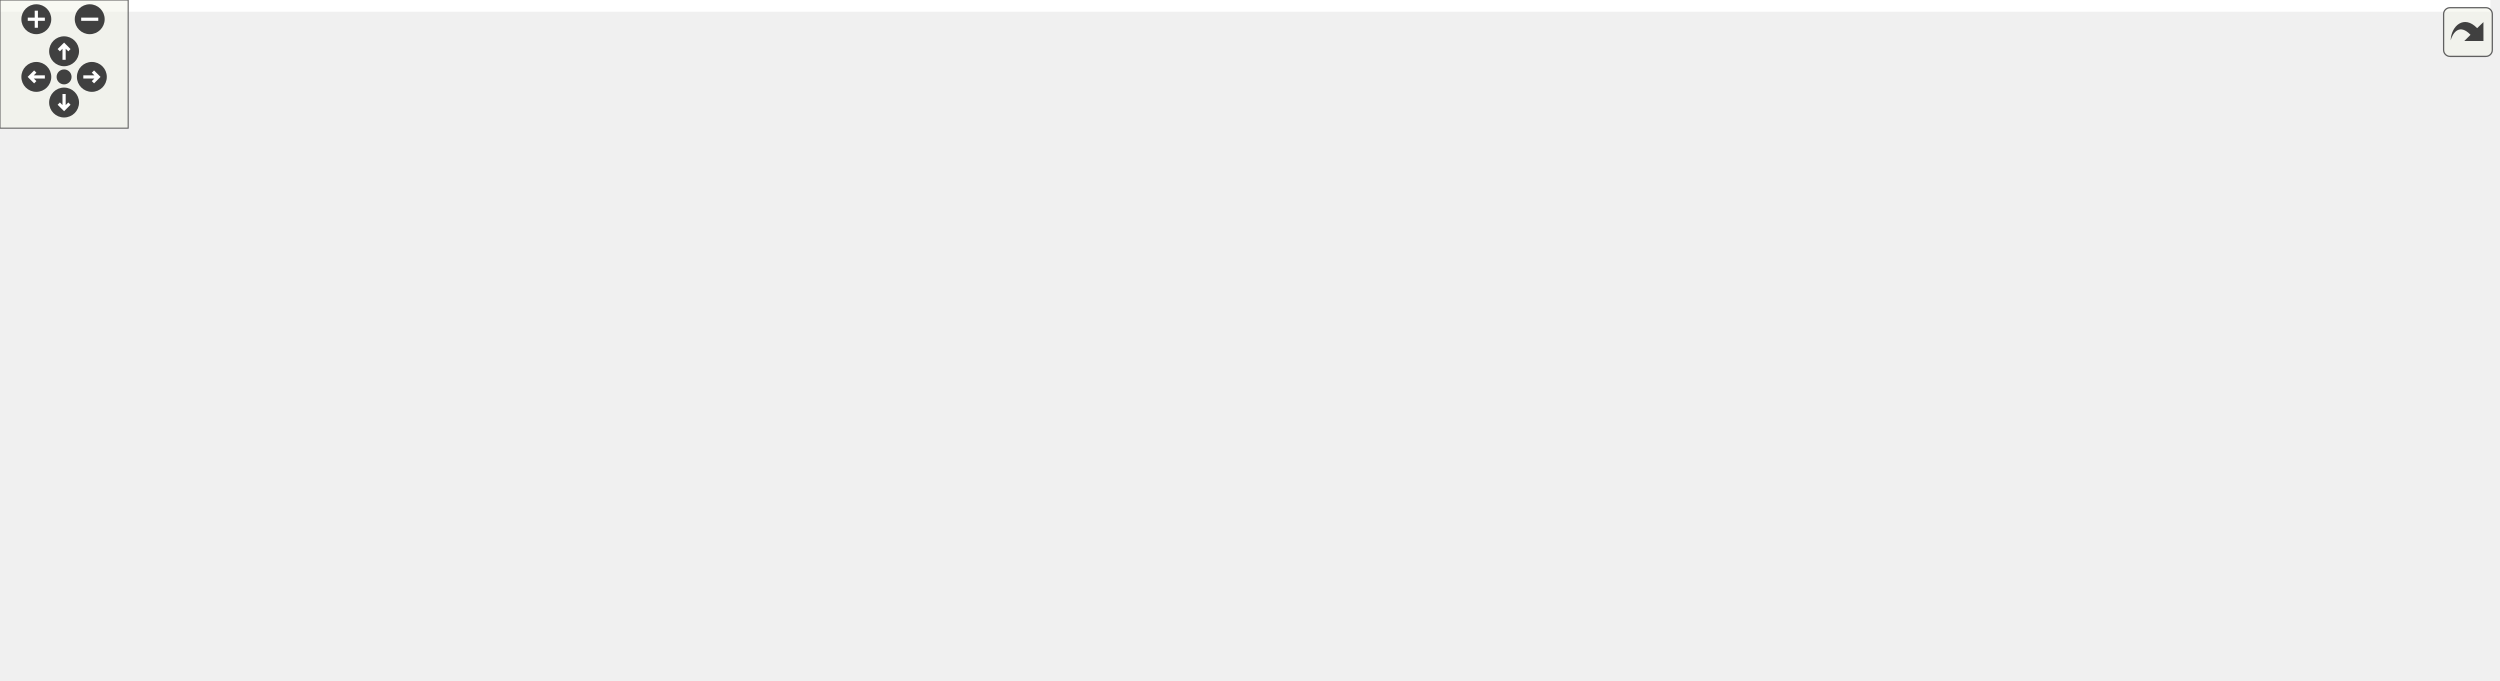
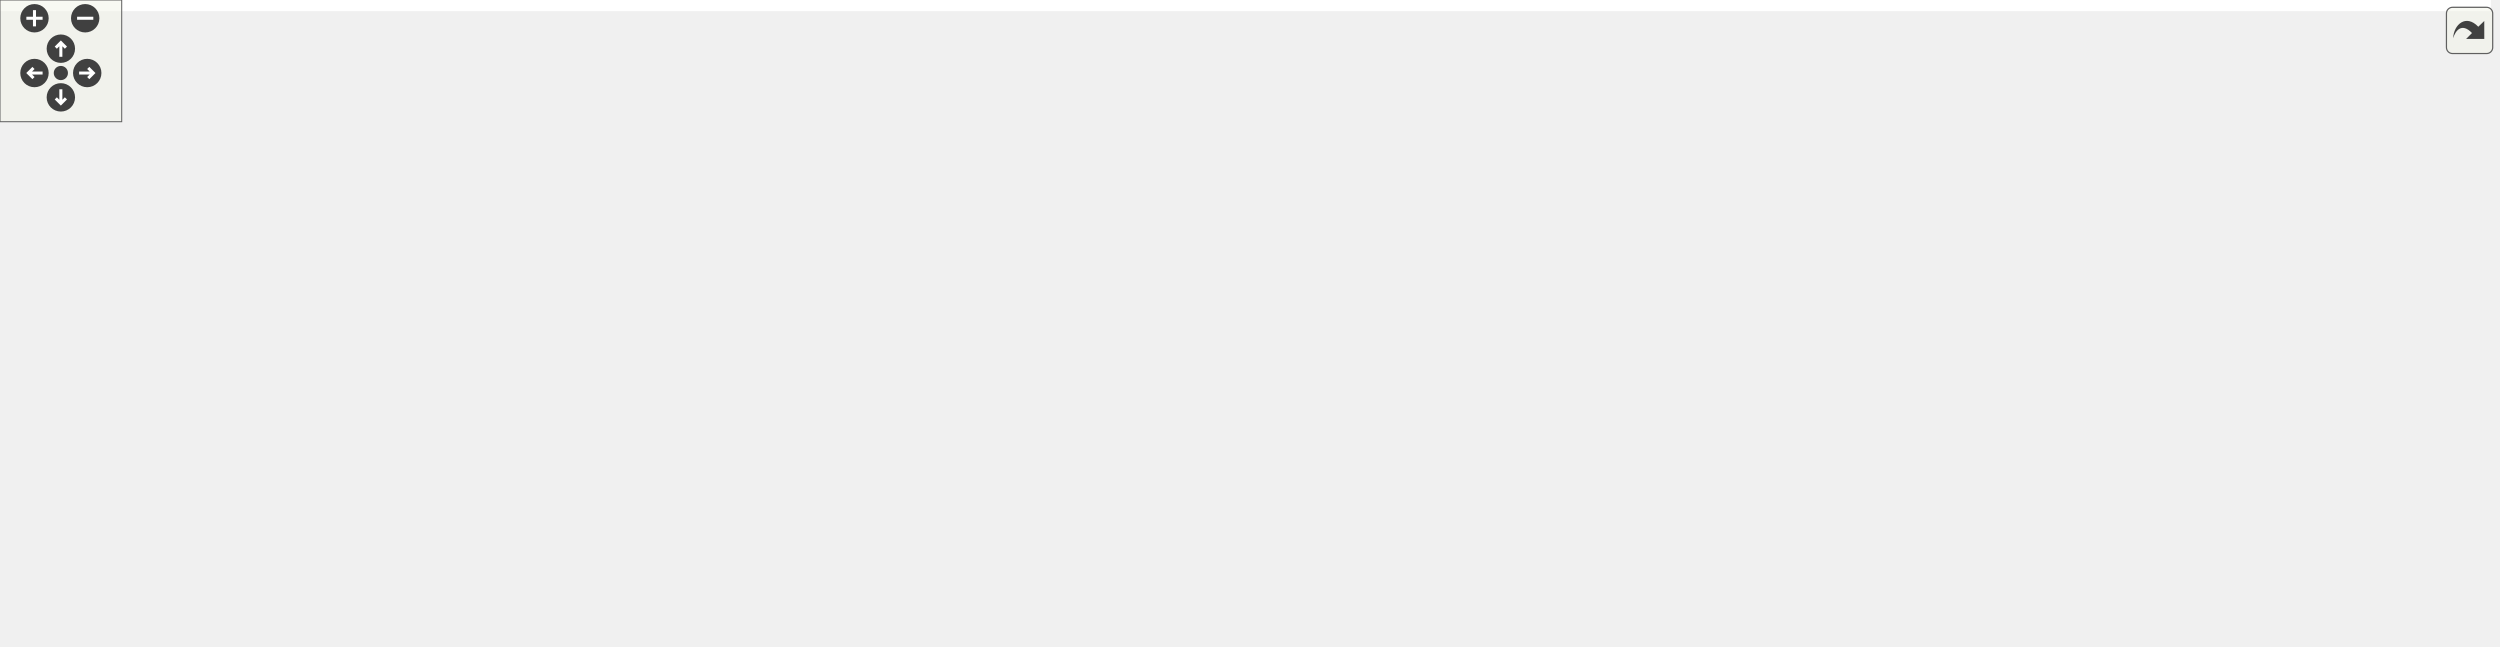
<svg xmlns="http://www.w3.org/2000/svg" xmlns:xlink="http://www.w3.org/1999/xlink" id="main" version="1.1" xml:space="preserve">
  <style type="text/css">
.edge:hover path { stroke: red; }
.edge:hover polygon { stroke: red; fill: red; }
</style>
  <defs>
    <circle id="rim" cx="0" cy="0" r="7" />
    <circle id="rim2" cx="0" cy="0" r="3.5" />
    <g id="zoomPlus">
      <use xlink:href="#rim" fill="#404040">
        <set attributeName="fill" to="#808080" begin="zoomplus.mouseover" end="zoomplus.mouseout" />
      </use>
      <path d="M-4,0h8M0,-4v8" fill="none" stroke="white" stroke-width="1.5" pointer-events="none" />
    </g>
    <g id="zoomMin">
      <use xlink:href="#rim" fill="#404040">
        <set attributeName="fill" to="#808080" begin="zoomminus.mouseover" end="zoomminus.mouseout" />
      </use>
      <path d="M-4,0h8" fill="none" stroke="white" stroke-width="1.5" pointer-events="none" />
    </g>
    <g id="dirArrow">
      <path fill="none" stroke="white" stroke-width="1.5" d="M0,-3.0v7 M-2.5,-0.5L0,-3.0L2.5,-0.5" />
    </g>
    <g id="resetDef">
      <use xlink:href="#rim2" fill="#404040">
        <set attributeName="fill" to="#808080" begin="reset.mouseover" end="reset.mouseout" />
      </use>
    </g>
  </defs>
  <svg id="graph" class="graph">
    <g id="viewport">
-       <polygon fill="white" stroke="white" points="-4,5 -4,-258 1165.32,-258 1165.32,5 -4,5" />
+       <polygon fill="white" stroke="white" points="-4,5 -4,-258 1227.49,-258 1227.49,5 -4,5" />
      <g id="node1" class="node">
-         <polygon fill="#bfbfbf" stroke="black" points="342.32,-232.5 342.32,-253.5 448.32,-253.5 448.32,-232.5 342.32,-232.5" />
-         <text text-anchor="middle" x="395.32" y="-240.5" font-family="Helvetica,sans-Serif" font-size="10.00">include/viewport.hpp</text>
+         <polygon fill="#bfbfbf" stroke="black" points="419.49,-232.5 419.49,-253.5 525.49,-253.5 525.49,-232.5 419.49,-232.5" />
+         <text text-anchor="middle" x="472.49" y="-240.5" font-family="Helvetica,sans-Serif" font-size="10.00">include/viewport.hpp</text>
      </g>
      <g id="node3" class="node">
-         <polygon fill="white" stroke="#bfbfbf" points="121.82,-174.5 121.82,-195.5 212.82,-195.5 212.82,-174.5 121.82,-174.5" />
-         <text text-anchor="middle" x="167.32" y="-182.5" font-family="Helvetica,sans-Serif" font-size="10.00">QOpenGLWidget</text>
+         <polygon fill="white" stroke="#bfbfbf" points="198.99,-174.5 198.99,-195.5 289.99,-195.5 289.99,-174.5 198.99,-174.5" />
+         <text text-anchor="middle" x="244.49" y="-182.5" font-family="Helvetica,sans-Serif" font-size="10.00">QOpenGLWidget</text>
      </g>
      <g id="edge2" class="edge">
-         <path fill="none" stroke="midnightblue" d="M354.031,-232.497C315.976,-222.816 259.368,-208.416 218.465,-198.01" />
-         <polygon fill="midnightblue" stroke="midnightblue" points="219.241,-194.597 208.686,-195.523 217.515,-201.38 219.241,-194.597" />
+         <path fill="none" stroke="midnightblue" d="M431.201,-232.497C393.146,-222.816 336.538,-208.416 295.635,-198.01" />
+         <polygon fill="midnightblue" stroke="midnightblue" points="296.411,-194.597 285.857,-195.523 294.685,-201.38 296.411,-194.597" />
      </g>
      <g id="node5" class="node">
-         <polygon fill="white" stroke="#bfbfbf" points="1057.82,-0.5 1057.82,-21.5 1160.82,-21.5 1160.82,-0.5 1057.82,-0.5" />
-         <text text-anchor="middle" x="1109.32" y="-8.5" font-family="Helvetica,sans-Serif" font-size="10.00">QOpenGLFunctions</text>
+         <polygon fill="white" stroke="#bfbfbf" points="1119.99,-0.5 1119.99,-21.5 1222.99,-21.5 1222.99,-0.5 1119.99,-0.5" />
+         <text text-anchor="middle" x="1171.49" y="-8.5" font-family="Helvetica,sans-Serif" font-size="10.00">QOpenGLFunctions</text>
      </g>
      <g id="edge4" class="edge">
-         <path fill="none" stroke="midnightblue" d="M448.356,-238.896C551.587,-229.706 785.667,-202.958 971.32,-138 1022.75,-120.006 1042.42,-120.086 1079.32,-80 1091.99,-66.234 1099.87,-46.272 1104.36,-31.357" />
-         <polygon fill="midnightblue" stroke="midnightblue" points="1107.78,-32.118 1107.05,-21.549 1101.03,-30.269 1107.78,-32.118" />
+         <path fill="none" stroke="midnightblue" d="M525.534,-240.2C632.253,-233.18 879.214,-209.885 1072.49,-138 1119.57,-120.49 1144.08,-123.328 1169.49,-80 1177.99,-65.502 1177.78,-46.18 1175.85,-31.671" />
+         <polygon fill="midnightblue" stroke="midnightblue" points="1179.28,-30.947 1174.15,-21.673 1172.37,-32.118 1179.28,-30.947" />
      </g>
      <g id="node7" class="node">
-         <polygon fill="white" stroke="#bfbfbf" points="267.82,-174.5 267.82,-195.5 344.82,-195.5 344.82,-174.5 267.82,-174.5" />
-         <text text-anchor="middle" x="306.32" y="-182.5" font-family="Helvetica,sans-Serif" font-size="10.00">QWheelEvent</text>
+         <polygon fill="white" stroke="#bfbfbf" points="344.99,-174.5 344.99,-195.5 421.99,-195.5 421.99,-174.5 344.99,-174.5" />
+         <text text-anchor="middle" x="383.49" y="-182.5" font-family="Helvetica,sans-Serif" font-size="10.00">QWheelEvent</text>
      </g>
      <g id="edge6" class="edge">
-         <path fill="none" stroke="midnightblue" d="M378.996,-232.362C365.572,-223.614 346.337,-211.079 331.027,-201.101" />
-         <polygon fill="midnightblue" stroke="midnightblue" points="332.829,-198.098 322.54,-195.571 329.007,-203.963 332.829,-198.098" />
+         <path fill="none" stroke="midnightblue" d="M456.167,-232.362C442.743,-223.614 423.508,-211.079 408.198,-201.101" />
+         <polygon fill="midnightblue" stroke="midnightblue" points="410,-198.098 399.711,-195.571 406.178,-203.963 410,-198.098" />
      </g>
      <g id="node9" class="node">
-         <polygon fill="white" stroke="#bfbfbf" points="361.82,-174.5 361.82,-195.5 428.82,-195.5 428.82,-174.5 361.82,-174.5" />
-         <text text-anchor="middle" x="395.32" y="-182.5" font-family="Helvetica,sans-Serif" font-size="10.00">QKeyEvent</text>
+         <polygon fill="white" stroke="#bfbfbf" points="438.99,-174.5 438.99,-195.5 505.99,-195.5 505.99,-174.5 438.99,-174.5" />
+         <text text-anchor="middle" x="472.49" y="-182.5" font-family="Helvetica,sans-Serif" font-size="10.00">QKeyEvent</text>
      </g>
      <g id="edge8" class="edge">
-         <path fill="none" stroke="midnightblue" d="M395.32,-232.362C395.32,-224.922 395.32,-214.743 395.32,-205.728" />
-         <polygon fill="midnightblue" stroke="midnightblue" points="398.82,-205.571 395.32,-195.571 391.82,-205.571 398.82,-205.571" />
+         <path fill="none" stroke="midnightblue" d="M472.49,-232.362C472.49,-224.922 472.49,-214.743 472.49,-205.728" />
+         <polygon fill="midnightblue" stroke="midnightblue" points="475.991,-205.571 472.49,-195.571 468.991,-205.571 475.991,-205.571" />
      </g>
      <g id="node11" class="node">
        <a xlink:href="camera_8hpp.html" target="_top" xlink:title="camera.hpp">
-           <polygon fill="white" stroke="black" points="157.32,-116.5 157.32,-137.5 225.32,-137.5 225.32,-116.5 157.32,-116.5" />
-           <text text-anchor="middle" x="191.32" y="-124.5" font-family="Helvetica,sans-Serif" font-size="10.00">camera.hpp</text>
+           <polygon fill="white" stroke="black" points="200.49,-116.5 200.49,-137.5 268.49,-137.5 268.49,-116.5 200.49,-116.5" />
+           <text text-anchor="middle" x="234.49" y="-124.5" font-family="Helvetica,sans-Serif" font-size="10.00">camera.hpp</text>
        </a>
      </g>
      <g id="edge10" class="edge">
-         <path fill="none" stroke="midnightblue" d="M348.241,-232.469C320.897,-224.992 286.577,-213.192 259.32,-196 237.835,-182.449 218.033,-160.871 205.406,-145.454" />
-         <polygon fill="midnightblue" stroke="midnightblue" points="208.13,-143.257 199.164,-137.613 202.654,-147.616 208.13,-143.257" />
-       </g>
-       <g id="node25" class="node">
+         <path fill="none" stroke="midnightblue" d="M433.292,-232.431C405.512,-224.234 367.77,-211.644 336.49,-196 306.842,-181.172 275.69,-158.993 255.732,-143.808" />
+         <polygon fill="midnightblue" stroke="midnightblue" points="257.704,-140.909 247.648,-137.573 253.429,-146.452 257.704,-140.909" />
+       </g>
+       <g id="node27" class="node">
        <a xlink:href="cube_8hpp.html" target="_top" xlink:title="cube.hpp">
-           <polygon fill="white" stroke="black" points="446.32,-174.5 446.32,-195.5 502.32,-195.5 502.32,-174.5 446.32,-174.5" />
-           <text text-anchor="middle" x="474.32" y="-182.5" font-family="Helvetica,sans-Serif" font-size="10.00">cube.hpp</text>
-         </a>
-       </g>
-       <g id="edge24" class="edge">
-         <path fill="none" stroke="midnightblue" d="M409.81,-232.362C421.503,-223.777 438.163,-211.546 451.623,-201.664" />
-         <polygon fill="midnightblue" stroke="midnightblue" points="453.933,-204.31 459.922,-195.571 449.79,-198.667 453.933,-204.31" />
-       </g>
-       <g id="node54" class="node">
+           <polygon fill="white" stroke="black" points="523.49,-174.5 523.49,-195.5 579.49,-195.5 579.49,-174.5 523.49,-174.5" />
+           <text text-anchor="middle" x="551.49" y="-182.5" font-family="Helvetica,sans-Serif" font-size="10.00">cube.hpp</text>
+         </a>
+       </g>
+       <g id="edge26" class="edge">
+         <path fill="none" stroke="midnightblue" d="M486.98,-232.362C498.673,-223.777 515.333,-211.546 528.794,-201.664" />
+         <polygon fill="midnightblue" stroke="midnightblue" points="531.103,-204.31 537.093,-195.571 526.96,-198.667 531.103,-204.31" />
+       </g>
+       <g id="node56" class="node">
        <a xlink:href="sphere_8hpp.html" target="_top" xlink:title="sphere.hpp">
-           <polygon fill="white" stroke="black" points="563.82,-174.5 563.82,-195.5 628.82,-195.5 628.82,-174.5 563.82,-174.5" />
-           <text text-anchor="middle" x="596.32" y="-182.5" font-family="Helvetica,sans-Serif" font-size="10.00">sphere.hpp</text>
-         </a>
-       </g>
-       <g id="edge64" class="edge">
-         <path fill="none" stroke="midnightblue" d="M431.72,-232.497C466.051,-222.59 517.511,-207.741 553.733,-197.289" />
-         <polygon fill="midnightblue" stroke="midnightblue" points="554.881,-200.6 563.519,-194.465 552.941,-193.875 554.881,-200.6" />
+           <polygon fill="white" stroke="black" points="622.99,-174.5 622.99,-195.5 687.99,-195.5 687.99,-174.5 622.99,-174.5" />
+           <text text-anchor="middle" x="655.49" y="-182.5" font-family="Helvetica,sans-Serif" font-size="10.00">sphere.hpp</text>
+         </a>
+       </g>
+       <g id="edge66" class="edge">
+         <path fill="none" stroke="midnightblue" d="M505.63,-232.497C535.78,-222.941 580.439,-208.787 613.162,-198.416" />
+         <polygon fill="midnightblue" stroke="midnightblue" points="614.43,-201.685 622.905,-195.328 612.315,-195.013 614.43,-201.685" />
      </g>
      <g id="node13" class="node">
-         <polygon fill="white" stroke="#bfbfbf" points="300.82,-58.5 300.82,-79.5 353.82,-79.5 353.82,-58.5 300.82,-58.5" />
-         <text text-anchor="middle" x="327.32" y="-66.5" font-family="Helvetica,sans-Serif" font-size="10.00">QObject</text>
+         <polygon fill="white" stroke="#bfbfbf" points="280.99,-58.5 280.99,-79.5 333.99,-79.5 333.99,-58.5 280.99,-58.5" />
+         <text text-anchor="middle" x="307.49" y="-66.5" font-family="Helvetica,sans-Serif" font-size="10.00">QObject</text>
      </g>
      <g id="edge12" class="edge">
-         <path fill="none" stroke="midnightblue" d="M215.949,-116.497C237.477,-107.315 268.96,-93.889 292.965,-83.652" />
-         <polygon fill="midnightblue" stroke="midnightblue" points="294.59,-86.764 302.415,-79.621 291.844,-80.325 294.59,-86.764" />
+         <path fill="none" stroke="midnightblue" d="M247.88,-116.362C258.582,-107.859 273.786,-95.778 286.161,-85.947" />
+         <polygon fill="midnightblue" stroke="midnightblue" points="288.534,-88.532 294.186,-79.571 284.179,-83.051 288.534,-88.532" />
      </g>
      <g id="node15" class="node">
-         <polygon fill="white" stroke="#bfbfbf" points="218.82,-58.5 218.82,-79.5 283.82,-79.5 283.82,-58.5 218.82,-58.5" />
-         <text text-anchor="middle" x="251.32" y="-66.5" font-family="Helvetica,sans-Serif" font-size="10.00">QVector3D</text>
+         <polygon fill="white" stroke="#bfbfbf" points="388.99,-58.5 388.99,-79.5 453.99,-79.5 453.99,-58.5 388.99,-58.5" />
+         <text text-anchor="middle" x="421.49" y="-66.5" font-family="Helvetica,sans-Serif" font-size="10.00">QVector3D</text>
      </g>
      <g id="edge14" class="edge">
-         <path fill="none" stroke="midnightblue" d="M202.325,-116.362C210.867,-108.104 222.9,-96.472 232.903,-86.803" />
-         <polygon fill="midnightblue" stroke="midnightblue" points="235.627,-89.037 240.385,-79.571 230.762,-84.004 235.627,-89.037" />
+         <path fill="none" stroke="midnightblue" d="M268.355,-116.497C299.354,-106.882 345.364,-92.611 378.856,-82.223" />
+         <polygon fill="midnightblue" stroke="midnightblue" points="380.304,-85.439 388.818,-79.134 378.23,-78.753 380.304,-85.439" />
      </g>
      <g id="node17" class="node">
-         <polygon fill="white" stroke="#bfbfbf" points="226.82,-0.5 226.82,-21.5 293.82,-21.5 293.82,-0.5 226.82,-0.5" />
-         <text text-anchor="middle" x="260.32" y="-8.5" font-family="Helvetica,sans-Serif" font-size="10.00">QMatrix4x4</text>
+         <polygon fill="white" stroke="#bfbfbf" points="152.99,-0.5 152.99,-21.5 219.99,-21.5 219.99,-0.5 152.99,-0.5" />
+         <text text-anchor="middle" x="186.49" y="-8.5" font-family="Helvetica,sans-Serif" font-size="10.00">QMatrix4x4</text>
      </g>
      <g id="edge16" class="edge">
-         <path fill="none" stroke="midnightblue" d="M184.899,-116.442C177.166,-102.229 166.486,-76.586 177.32,-58 186.091,-42.954 201.664,-32.338 216.97,-25.051" />
-         <polygon fill="midnightblue" stroke="midnightblue" points="218.637,-28.143 226.402,-20.935 215.837,-21.727 218.637,-28.143" />
+         <path fill="none" stroke="midnightblue" d="M200.156,-124.999C143.002,-120.873 32.262,-109.224 8.49,-80 -29.845,-32.872 77.969,-17.858 142.299,-13.131" />
+         <polygon fill="midnightblue" stroke="midnightblue" points="142.865,-16.601 152.606,-12.434 142.392,-9.617 142.865,-16.601" />
      </g>
      <g id="node19" class="node">
        <a xlink:href="globals_8hpp.html" target="_top" xlink:title="Definitions globales. ">
-           <polygon fill="white" stroke="black" points="51.32,-0.5 51.32,-21.5 117.32,-21.5 117.32,-0.5 51.32,-0.5" />
-           <text text-anchor="middle" x="84.32" y="-8.5" font-family="Helvetica,sans-Serif" font-size="10.00">globals.hpp</text>
+           <polygon fill="white" stroke="black" points="381.49,-0.5 381.49,-21.5 447.49,-21.5 447.49,-0.5 381.49,-0.5" />
+           <text text-anchor="middle" x="414.49" y="-8.5" font-family="Helvetica,sans-Serif" font-size="10.00">globals.hpp</text>
        </a>
      </g>
      <g id="edge18" class="edge">
-         <path fill="none" stroke="midnightblue" d="M157.246,-122.982C110.399,-116.676 29.883,-102.77 12.32,-80 -3.502,-59.488 23.767,-39.382 49.161,-26.215" />
-         <polygon fill="midnightblue" stroke="midnightblue" points="50.924,-29.248 58.348,-21.69 47.831,-22.969 50.924,-29.248" />
+         <path fill="none" stroke="midnightblue" d="M231.808,-116.277C228.777,-101.403 225.876,-74.483 239.49,-58 256.16,-37.818 325.107,-24.014 371.321,-16.824" />
+         <polygon fill="midnightblue" stroke="midnightblue" points="372.018,-20.259 381.384,-15.307 370.974,-13.337 372.018,-20.259" />
      </g>
      <g id="node21" class="node">
-         <polygon fill="white" stroke="#bfbfbf" points="417.82,-0.5 417.82,-21.5 500.82,-21.5 500.82,-0.5 417.82,-0.5" />
-         <text text-anchor="middle" x="459.32" y="-8.5" font-family="Helvetica,sans-Serif" font-size="10.00">QMetaProperty</text>
+         <polygon fill="white" stroke="#bfbfbf" points="517.99,-0.5 517.99,-21.5 600.99,-21.5 600.99,-0.5 517.99,-0.5" />
+         <text text-anchor="middle" x="559.49" y="-8.5" font-family="Helvetica,sans-Serif" font-size="10.00">QMetaProperty</text>
      </g>
      <g id="edge20" class="edge">
-         <path fill="none" stroke="midnightblue" d="M191,-116.373C191.159,-101.109 193.869,-73.152 210.32,-58 238.405,-32.132 342.888,-19.735 407.25,-14.434" />
-         <polygon fill="midnightblue" stroke="midnightblue" points="407.913,-17.893 417.606,-13.614 407.361,-10.914 407.913,-17.893" />
+         <path fill="none" stroke="midnightblue" d="M237.158,-116.38C241.647,-100.859 252.271,-72.279 272.49,-58 291.387,-44.656 430.32,-26.329 507.736,-16.994" />
+         <polygon fill="midnightblue" stroke="midnightblue" points="508.262,-20.456 517.775,-15.792 507.43,-13.505 508.262,-20.456" />
      </g>
      <g id="node23" class="node">
-         <polygon fill="white" stroke="#bfbfbf" points="21.32,-58.5 21.32,-79.5 125.32,-79.5 125.32,-58.5 21.32,-58.5" />
-         <text text-anchor="middle" x="73.32" y="-66.5" font-family="Helvetica,sans-Serif" font-size="10.00">QPropertyAnimation</text>
+         <polygon fill="white" stroke="#bfbfbf" points="83.49,-58.5 83.49,-79.5 187.49,-79.5 187.49,-58.5 83.49,-58.5" />
+         <text text-anchor="middle" x="135.49" y="-66.5" font-family="Helvetica,sans-Serif" font-size="10.00">QPropertyAnimation</text>
      </g>
      <g id="edge22" class="edge">
-         <path fill="none" stroke="midnightblue" d="M169.951,-116.497C151.521,-107.438 124.683,-94.246 103.965,-84.063" />
-         <polygon fill="midnightblue" stroke="midnightblue" points="105.447,-80.891 94.929,-79.621 102.359,-87.174 105.447,-80.891" />
+         <path fill="none" stroke="midnightblue" d="M216.332,-116.362C201.261,-107.532 179.603,-94.844 162.498,-84.822" />
+         <polygon fill="midnightblue" stroke="midnightblue" points="163.931,-81.606 153.533,-79.571 160.393,-87.646 163.931,-81.606" />
+       </g>
+       <g id="node25" class="node">
+         <polygon fill="white" stroke="#bfbfbf" points="16.991,-58.5 16.991,-79.5 65.99,-79.5 65.99,-58.5 16.991,-58.5" />
+         <text text-anchor="middle" x="41.49" y="-66.5" font-family="Helvetica,sans-Serif" font-size="10.00">QtMath</text>
+       </g>
+       <g id="edge24" class="edge">
+         <path fill="none" stroke="midnightblue" d="M200.362,-117.36C169.924,-108.678 123.928,-95.349 75.945,-80.396" />
+         <polygon fill="midnightblue" stroke="midnightblue" points="76.915,-77.032 66.326,-77.385 74.823,-83.713 76.915,-77.032" />
+       </g>
+       <g id="edge58" class="edge">
+         <path fill="none" stroke="midnightblue" d="M528.501,-174.383C485.761,-154.12 396.904,-109.339 380.49,-80 371.116,-63.243 382.997,-43.543 395.214,-29.492" />
+         <polygon fill="midnightblue" stroke="midnightblue" points="398.009,-31.629 402.289,-21.937 392.899,-26.844 398.009,-31.629" />
+       </g>
+       <g id="edge62" class="edge">
+         <path fill="none" stroke="midnightblue" d="M541.068,-174.255C520.909,-152.11 480.274,-99.952 500.49,-58 506.697,-45.12 518.34,-34.678 529.654,-26.937" />
+         <polygon fill="midnightblue" stroke="midnightblue" points="531.578,-29.862 538.146,-21.548 527.827,-23.951 531.578,-29.862" />
+       </g>
+       <g id="node29" class="node">
+         <a xlink:href="geometry_8hpp.html" target="_top" xlink:title="geometry.hpp">
+           <polygon fill="white" stroke="black" points="617.49,-116.5 617.49,-137.5 693.49,-137.5 693.49,-116.5 617.49,-116.5" />
+           <text text-anchor="middle" x="655.49" y="-124.5" font-family="Helvetica,sans-Serif" font-size="10.00">geometry.hpp</text>
+         </a>
+       </g>
+       <g id="edge28" class="edge">
+         <path fill="none" stroke="midnightblue" d="M570.566,-174.362C586.545,-165.45 609.572,-152.609 627.617,-142.545" />
+         <polygon fill="midnightblue" stroke="midnightblue" points="629.507,-145.498 636.536,-137.571 626.098,-139.385 629.507,-145.498" />
+       </g>
+       <g id="node49" class="node">
+         <polygon fill="white" stroke="#bfbfbf" points="509.49,-58.5 509.49,-79.5 553.49,-79.5 553.49,-58.5 509.49,-58.5" />
+         <text text-anchor="middle" x="531.49" y="-66.5" font-family="Helvetica,sans-Serif" font-size="10.00">vector</text>
+       </g>
+       <g id="edge64" class="edge">
+         <path fill="none" stroke="midnightblue" d="M549.645,-174.295C546.341,-155.131 539.362,-114.654 535.084,-89.843" />
+         <polygon fill="midnightblue" stroke="midnightblue" points="538.48,-88.939 533.332,-79.679 531.582,-90.129 538.48,-88.939" />
+       </g>
+       <g id="node52" class="node">
+         <polygon fill="white" stroke="#bfbfbf" points="552.99,-116.5 552.99,-137.5 599.99,-137.5 599.99,-116.5 552.99,-116.5" />
+         <text text-anchor="middle" x="576.49" y="-124.5" font-family="Helvetica,sans-Serif" font-size="10.00">QColor</text>
+       </g>
+       <g id="edge60" class="edge">
+         <path fill="none" stroke="midnightblue" d="M556.076,-174.362C559.388,-166.677 563.961,-156.069 567.939,-146.84" />
+         <polygon fill="midnightblue" stroke="midnightblue" points="571.19,-148.139 571.934,-137.571 564.762,-145.368 571.19,-148.139" />
+       </g>
+       <g id="edge34" class="edge">
+         <path fill="none" stroke="midnightblue" d="M693.699,-125.852C804.039,-122.2 1117.55,-109.32 1152.49,-80 1166.35,-68.367 1170.59,-47.636 1171.67,-31.925" />
+         <polygon fill="midnightblue" stroke="midnightblue" points="1175.18,-31.677 1171.99,-21.574 1168.18,-31.462 1175.18,-31.677" />
+       </g>
+       <g id="edge30" class="edge">
+         <path fill="none" stroke="midnightblue" d="M617.323,-117.815C614.34,-117.174 611.369,-116.561 608.49,-116 582.956,-111.026 418.883,-85.936 344.299,-74.589" />
+         <polygon fill="midnightblue" stroke="midnightblue" points="344.805,-71.126 334.392,-73.082 343.752,-78.046 344.805,-71.126" />
+       </g>
+       <g id="edge32" class="edge">
+         <path fill="none" stroke="midnightblue" d="M617.374,-117.552C575.322,-107.129 507.824,-90.399 464.068,-79.553" />
+         <polygon fill="midnightblue" stroke="midnightblue" points="464.847,-76.141 454.299,-77.132 463.163,-82.935 464.847,-76.141" />
+       </g>
+       <g id="edge42" class="edge">
+         <path fill="none" stroke="midnightblue" d="M644.006,-116.477C627.231,-101.595 594.528,-74.391 562.49,-58 528.961,-40.845 487.95,-28.416 457.609,-20.665" />
+         <polygon fill="midnightblue" stroke="midnightblue" points="458.304,-17.231 447.755,-18.215 456.615,-24.024 458.304,-17.231" />
+       </g>
+       <g id="node34" class="node">
+         <polygon fill="white" stroke="#bfbfbf" points="1015.49,-58.5 1015.49,-79.5 1143.49,-79.5 1143.49,-58.5 1015.49,-58.5" />
+         <text text-anchor="middle" x="1079.49" y="-66.5" font-family="Helvetica,sans-Serif" font-size="10.00">QOpenGLShaderProgram</text>
+       </g>
+       <g id="edge36" class="edge">
+         <path fill="none" stroke="midnightblue" d="M693.694,-122.094C756.441,-113.99 885.51,-97.129 1005.32,-80.15" />
+         <polygon fill="midnightblue" stroke="midnightblue" points="1006,-83.589 1015.41,-78.718 1005.01,-76.659 1006,-83.589" />
+       </g>
+       <g id="node36" class="node">
+         <polygon fill="white" stroke="#bfbfbf" points="683.49,-58.5 683.49,-79.5 769.49,-79.5 769.49,-58.5 683.49,-58.5" />
+         <text text-anchor="middle" x="726.49" y="-66.5" font-family="Helvetica,sans-Serif" font-size="10.00">QOpenGLBuffer</text>
+       </g>
+       <g id="edge38" class="edge">
+         <path fill="none" stroke="midnightblue" d="M668.513,-116.362C678.922,-107.859 693.71,-95.778 705.746,-85.947" />
+         <polygon fill="midnightblue" stroke="midnightblue" points="708.02,-88.608 713.551,-79.571 703.592,-83.187 708.02,-88.608" />
+       </g>
+       <g id="node38" class="node">
+         <polygon fill="white" stroke="#bfbfbf" points="787.49,-58.5 787.49,-79.5 927.49,-79.5 927.49,-58.5 787.49,-58.5" />
+         <text text-anchor="middle" x="857.49" y="-66.5" font-family="Helvetica,sans-Serif" font-size="10.00">QOpenGLVertexArrayObject</text>
+       </g>
+       <g id="edge40" class="edge">
+         <path fill="none" stroke="midnightblue" d="M692.071,-116.497C725.43,-106.918 774.881,-92.72 811.024,-82.342" />
+         <polygon fill="midnightblue" stroke="midnightblue" points="812.196,-85.647 820.841,-79.523 810.264,-78.919 812.196,-85.647" />
+       </g>
+       <g id="node41" class="node">
+         <a xlink:href="actor_8hpp.html" target="_top" xlink:title="actor.hpp">
+           <polygon fill="white" stroke="black" points="608.99,-58.5 608.99,-79.5 665.99,-79.5 665.99,-58.5 608.99,-58.5" />
+           <text text-anchor="middle" x="637.49" y="-66.5" font-family="Helvetica,sans-Serif" font-size="10.00">actor.hpp</text>
+         </a>
+       </g>
+       <g id="edge44" class="edge">
+         <path fill="none" stroke="midnightblue" d="M652.189,-116.362C649.829,-108.758 646.582,-98.294 643.739,-89.135" />
+         <polygon fill="midnightblue" stroke="midnightblue" points="647.078,-88.084 640.771,-79.571 640.392,-90.159 647.078,-88.084" />
+       </g>
+       <g id="node47" class="node">
+         <polygon fill="white" stroke="#bfbfbf" points="945.49,-58.5 945.49,-79.5 997.49,-79.5 997.49,-58.5 945.49,-58.5" />
+         <text text-anchor="middle" x="971.49" y="-66.5" font-family="Helvetica,sans-Serif" font-size="10.00">memory</text>
+       </g>
+       <g id="edge54" class="edge">
+         <path fill="none" stroke="midnightblue" d="M693.55,-122.341C745.977,-115.551 843.465,-101.595 935.222,-80.068" />
+         <polygon fill="midnightblue" stroke="midnightblue" points="936.31,-83.406 945.227,-77.684 934.688,-76.597 936.31,-83.406" />
      </g>
      <g id="edge56" class="edge">
-         <path fill="none" stroke="midnightblue" d="M446.161,-176.107C443.193,-175.326 440.206,-174.604 437.32,-174 244.575,-133.632 114.528,-243.201 4.32,-80 -10.784,-57.633 17.908,-38.182 45.038,-25.684" />
-         <polygon fill="midnightblue" stroke="midnightblue" points="46.727,-28.766 54.494,-21.56 43.929,-22.349 46.727,-28.766" />
-       </g>
-       <g id="edge60" class="edge">
-         <path fill="none" stroke="midnightblue" d="M463.278,-174.326C445.88,-156.65 412.786,-119.329 400.32,-80 397.366,-70.679 396.075,-66.808 400.32,-58 406.527,-45.12 418.169,-34.678 429.483,-26.937" />
-         <polygon fill="midnightblue" stroke="midnightblue" points="431.407,-29.862 437.975,-21.548 427.656,-23.951 431.407,-29.862" />
-       </g>
-       <g id="node27" class="node">
-         <a xlink:href="geometry_8hpp.html" target="_top" xlink:title="geometry.hpp">
-           <polygon fill="white" stroke="black" points="479.32,-116.5 479.32,-137.5 555.32,-137.5 555.32,-116.5 479.32,-116.5" />
-           <text text-anchor="middle" x="517.32" y="-124.5" font-family="Helvetica,sans-Serif" font-size="10.00">geometry.hpp</text>
-         </a>
-       </g>
-       <g id="edge26" class="edge">
-         <path fill="none" stroke="midnightblue" d="M482.207,-174.362C488.147,-166.35 496.442,-155.161 503.479,-145.67" />
-         <polygon fill="midnightblue" stroke="midnightblue" points="506.339,-147.688 509.483,-137.571 500.716,-143.519 506.339,-147.688" />
-       </g>
-       <g id="node47" class="node">
-         <polygon fill="white" stroke="#bfbfbf" points="409.32,-58.5 409.32,-79.5 453.32,-79.5 453.32,-58.5 409.32,-58.5" />
-         <text text-anchor="middle" x="431.32" y="-66.5" font-family="Helvetica,sans-Serif" font-size="10.00">vector</text>
-       </g>
-       <g id="edge62" class="edge">
-         <path fill="none" stroke="midnightblue" d="M470.352,-174.295C463.184,-154.959 447.972,-113.923 438.799,-89.177" />
-         <polygon fill="midnightblue" stroke="midnightblue" points="442.036,-87.839 435.279,-79.679 435.473,-90.272 442.036,-87.839" />
-       </g>
-       <g id="node50" class="node">
-         <polygon fill="white" stroke="#bfbfbf" points="572.82,-116.5 572.82,-137.5 619.82,-137.5 619.82,-116.5 572.82,-116.5" />
-         <text text-anchor="middle" x="596.32" y="-124.5" font-family="Helvetica,sans-Serif" font-size="10.00">QColor</text>
-       </g>
-       <g id="edge58" class="edge">
-         <path fill="none" stroke="midnightblue" d="M496.413,-174.497C515.554,-165.397 543.466,-152.127 564.925,-141.925" />
-         <polygon fill="midnightblue" stroke="midnightblue" points="566.45,-145.076 573.979,-137.621 563.445,-138.754 566.45,-145.076" />
-       </g>
-       <g id="edge32" class="edge">
-         <path fill="none" stroke="midnightblue" d="M555.442,-117.552C558.436,-116.971 561.421,-116.443 564.32,-116 671.809,-99.56 955.718,-129.923 1052.32,-80 1073.32,-69.147 1089.49,-46.824 1099.16,-30.497" />
-         <polygon fill="midnightblue" stroke="midnightblue" points="1102.25,-32.143 1104.08,-21.709 1096.14,-28.72 1102.25,-32.143" />
-       </g>
-       <g id="edge28" class="edge">
-         <path fill="none" stroke="midnightblue" d="M482.912,-116.497C449.138,-106.187 397.829,-90.524 363.468,-80.034" />
-         <polygon fill="midnightblue" stroke="midnightblue" points="364.407,-76.662 353.821,-77.09 362.363,-83.357 364.407,-76.662" />
-       </g>
-       <g id="edge30" class="edge">
-         <path fill="none" stroke="midnightblue" d="M478.956,-119.668C436.071,-111.322 364.345,-96.915 293.883,-80.292" />
-         <polygon fill="midnightblue" stroke="midnightblue" points="294.49,-76.839 283.952,-77.932 292.872,-83.649 294.49,-76.839" />
-       </g>
-       <g id="edge40" class="edge">
-         <path fill="none" stroke="midnightblue" d="M512.287,-116.453C504.18,-100.754 486.642,-71.629 462.32,-58 433.608,-41.911 220.962,-22.422 127.816,-14.551" />
-         <polygon fill="midnightblue" stroke="midnightblue" points="127.854,-11.042 117.597,-13.694 127.269,-18.018 127.854,-11.042" />
-       </g>
-       <g id="node32" class="node">
-         <polygon fill="white" stroke="#bfbfbf" points="583.32,-58.5 583.32,-79.5 711.32,-79.5 711.32,-58.5 583.32,-58.5" />
-         <text text-anchor="middle" x="647.32" y="-66.5" font-family="Helvetica,sans-Serif" font-size="10.00">QOpenGLShaderProgram</text>
-       </g>
-       <g id="edge34" class="edge">
-         <path fill="none" stroke="midnightblue" d="M540.862,-116.497C561.349,-107.356 591.267,-94.008 614.174,-83.788" />
-         <polygon fill="midnightblue" stroke="midnightblue" points="615.808,-86.892 623.514,-79.621 612.955,-80.499 615.808,-86.892" />
-       </g>
-       <g id="node34" class="node">
-         <polygon fill="white" stroke="#bfbfbf" points="729.32,-58.5 729.32,-79.5 815.32,-79.5 815.32,-58.5 729.32,-58.5" />
-         <text text-anchor="middle" x="772.32" y="-66.5" font-family="Helvetica,sans-Serif" font-size="10.00">QOpenGLBuffer</text>
-       </g>
-       <g id="edge36" class="edge">
-         <path fill="none" stroke="midnightblue" d="M555.534,-118.03C558.506,-117.341 561.462,-116.657 564.32,-116 616.983,-103.887 677.213,-90.308 719.259,-80.872" />
-         <polygon fill="midnightblue" stroke="midnightblue" points="720.283,-84.229 729.275,-78.625 718.751,-77.399 720.283,-84.229" />
-       </g>
-       <g id="node36" class="node">
-         <polygon fill="white" stroke="#bfbfbf" points="833.32,-58.5 833.32,-79.5 973.32,-79.5 973.32,-58.5 833.32,-58.5" />
-         <text text-anchor="middle" x="903.32" y="-66.5" font-family="Helvetica,sans-Serif" font-size="10.00">QOpenGLVertexArrayObject</text>
-       </g>
-       <g id="edge38" class="edge">
-         <path fill="none" stroke="midnightblue" d="M555.477,-117.759C558.463,-117.131 561.436,-116.536 564.32,-116 675.878,-95.268 707.08,-95.987 823.118,-80.154" />
-         <polygon fill="midnightblue" stroke="midnightblue" points="823.68,-83.61 833.109,-78.779 822.725,-76.675 823.68,-83.61" />
-       </g>
-       <g id="node39" class="node">
-         <a xlink:href="actor_8hpp.html" target="_top" xlink:title="actor.hpp">
-           <polygon fill="white" stroke="black" points="508.82,-58.5 508.82,-79.5 565.82,-79.5 565.82,-58.5 508.82,-58.5" />
-           <text text-anchor="middle" x="537.32" y="-66.5" font-family="Helvetica,sans-Serif" font-size="10.00">actor.hpp</text>
-         </a>
-       </g>
-       <g id="edge42" class="edge">
-         <path fill="none" stroke="midnightblue" d="M520.988,-116.362C523.61,-108.758 527.219,-98.294 530.377,-89.135" />
-         <polygon fill="midnightblue" stroke="midnightblue" points="533.724,-90.165 533.675,-79.571 527.106,-87.883 533.724,-90.165" />
-       </g>
-       <g id="node45" class="node">
-         <polygon fill="white" stroke="#bfbfbf" points="991.32,-58.5 991.32,-79.5 1043.32,-79.5 1043.32,-58.5 991.32,-58.5" />
-         <text text-anchor="middle" x="1017.32" y="-66.5" font-family="Helvetica,sans-Serif" font-size="10.00">memory</text>
+         <path fill="none" stroke="midnightblue" d="M633.035,-116.497C613.459,-107.34 584.856,-93.961 562.992,-83.734" />
+         <polygon fill="midnightblue" stroke="midnightblue" points="564.32,-80.492 553.779,-79.425 561.354,-86.832 564.32,-80.492" />
+       </g>
+       <g id="edge50" class="edge">
+         <path fill="none" stroke="midnightblue" d="M666.037,-59.915C668.875,-59.192 671.727,-58.536 674.49,-58 829.282,-27.969 1015.07,-16.885 1109.62,-12.985" />
+         <polygon fill="midnightblue" stroke="midnightblue" points="1110.01,-16.472 1119.87,-12.576 1109.73,-9.478 1110.01,-16.472" />
+       </g>
+       <g id="edge48" class="edge">
+         <path fill="none" stroke="midnightblue" d="M608.663,-64.626C594.725,-62.548 577.748,-60.072 562.49,-58 442.512,-41.705 300.7,-24.547 230.464,-16.189" />
+         <polygon fill="midnightblue" stroke="midnightblue" points="230.569,-12.677 220.226,-14.973 229.744,-19.628 230.569,-12.677" />
+       </g>
+       <g id="edge46" class="edge">
+         <path fill="none" stroke="midnightblue" d="M608.573,-61.418C604.19,-60.271 599.721,-59.103 595.49,-58 548.254,-45.681 494.064,-31.619 457.385,-22.111" />
+         <polygon fill="midnightblue" stroke="midnightblue" points="458.082,-18.677 447.524,-19.556 456.326,-25.453 458.082,-18.677" />
      </g>
      <g id="edge52" class="edge">
-         <path fill="none" stroke="midnightblue" d="M555.449,-117.592C558.44,-117.002 561.423,-116.461 564.32,-116 745.229,-87.193 797.564,-115.151 981.126,-79.87" />
-         <polygon fill="midnightblue" stroke="midnightblue" points="981.966,-83.272 991.106,-77.915 980.62,-76.403 981.966,-83.272" />
-       </g>
-       <g id="edge54" class="edge">
-         <path fill="none" stroke="midnightblue" d="M501.546,-116.362C488.696,-107.696 470.335,-95.313 455.61,-85.382" />
-         <polygon fill="midnightblue" stroke="midnightblue" points="457.241,-82.26 446.994,-79.571 453.327,-88.064 457.241,-82.26" />
-       </g>
-       <g id="edge48" class="edge">
-         <path fill="none" stroke="midnightblue" d="M565.863,-59.896C568.702,-59.177 571.555,-58.527 574.32,-58 743.502,-25.761 947.07,-15.576 1047.32,-12.404" />
-         <polygon fill="midnightblue" stroke="midnightblue" points="1047.69,-15.895 1057.57,-12.093 1047.47,-8.898 1047.69,-15.895" />
-       </g>
-       <g id="edge46" class="edge">
-         <path fill="none" stroke="midnightblue" d="M508.456,-61.202C504.065,-60.085 499.58,-58.983 495.32,-58 428.845,-42.661 351.117,-27.69 303.823,-18.908" />
-         <polygon fill="midnightblue" stroke="midnightblue" points="304.39,-15.454 293.92,-17.077 303.117,-22.337 304.39,-15.454" />
-       </g>
-       <g id="edge44" class="edge">
-         <path fill="none" stroke="midnightblue" d="M508.523,-60.881C504.123,-59.809 499.617,-58.804 495.32,-58 425.548,-44.942 218.474,-24.027 127.738,-15.174" />
-         <polygon fill="midnightblue" stroke="midnightblue" points="127.815,-11.665 117.523,-14.181 127.137,-18.632 127.815,-11.665" />
-       </g>
-       <g id="edge50" class="edge">
-         <path fill="none" stroke="midnightblue" d="M523.014,-58.362C511.469,-49.777 495.02,-37.546 481.73,-27.664" />
-         <polygon fill="midnightblue" stroke="midnightblue" points="483.649,-24.729 473.536,-21.571 479.472,-30.346 483.649,-24.729" />
+         <path fill="none" stroke="midnightblue" d="M623.184,-58.362C611.639,-49.777 595.19,-37.546 581.9,-27.664" />
+         <polygon fill="midnightblue" stroke="midnightblue" points="583.819,-24.729 573.706,-21.571 579.642,-30.346 583.819,-24.729" />
+       </g>
+       <g id="edge70" class="edge">
+         <path fill="none" stroke="midnightblue" d="M688.195,-182.26C808.839,-171.551 1218.59,-129.546 1152.49,-58 1134.22,-38.227 752.24,-19.481 611.211,-13.209" />
+         <polygon fill="midnightblue" stroke="midnightblue" points="611.23,-9.707 601.085,-12.762 610.921,-16.7 611.23,-9.707" />
      </g>
      <g id="edge68" class="edge">
-         <path fill="none" stroke="midnightblue" d="M629.058,-181.616C743.11,-169.207 1112.83,-123.493 1052.32,-58 1034.05,-38.227 652.07,-19.481 511.04,-13.209" />
-         <polygon fill="midnightblue" stroke="midnightblue" points="511.059,-9.707 500.915,-12.762 510.75,-16.7 511.059,-9.707" />
-       </g>
-       <g id="edge66" class="edge">
-         <path fill="none" stroke="midnightblue" d="M581.83,-174.362C570.137,-165.777 553.477,-153.546 540.017,-143.664" />
-         <polygon fill="midnightblue" stroke="midnightblue" points="541.85,-140.667 531.718,-137.571 537.707,-146.31 541.85,-140.667" />
-       </g>
-       <g id="edge70" class="edge">
-         <path fill="none" stroke="midnightblue" d="M596.32,-174.362C596.32,-166.922 596.32,-156.743 596.32,-147.728" />
-         <polygon fill="midnightblue" stroke="midnightblue" points="599.82,-147.571 596.32,-137.571 592.82,-147.571 599.82,-147.571" />
+         <path fill="none" stroke="midnightblue" d="M655.49,-174.362C655.49,-166.922 655.49,-156.743 655.49,-147.728" />
+         <polygon fill="midnightblue" stroke="midnightblue" points="658.991,-147.571 655.49,-137.571 651.991,-147.571 658.991,-147.571" />
+       </g>
+       <g id="edge72" class="edge">
+         <path fill="none" stroke="midnightblue" d="M641.001,-174.362C629.308,-165.777 612.648,-153.546 599.187,-143.664" />
+         <polygon fill="midnightblue" stroke="midnightblue" points="601.021,-140.667 590.888,-137.571 596.878,-146.31 601.021,-140.667" />
      </g>
    </g>
  </svg>
  <g id="navigator" transform="translate(0 0)" fill="#404254">
    <rect fill="#f2f5e9" fill-opacity="0.5" stroke="#606060" stroke-width=".5" x="0" y="0" width="60" height="60" />
    <use id="zoomplus" xlink:href="#zoomPlus" x="17" y="9" />
    <use id="zoomminus" xlink:href="#zoomMin" x="42" y="9" />
    <use id="reset" xlink:href="#resetDef" x="30" y="36" />
    <g id="arrowUp" xlink:href="#dirArrow" transform="translate(30 24)">
      <use xlink:href="#rim" fill="#404040">
        <set attributeName="fill" to="#808080" begin="arrowUp.mouseover" end="arrowUp.mouseout" />
      </use>
      <path fill="none" stroke="white" stroke-width="1.5" d="M0,-3.0v7 M-2.5,-0.5L0,-3.0L2.5,-0.5" />
    </g>
    <g id="arrowRight" xlink:href="#dirArrow" transform="rotate(90) translate(36 -43)">
      <use xlink:href="#rim" fill="#404040">
        <set attributeName="fill" to="#808080" begin="arrowRight.mouseover" end="arrowRight.mouseout" />
      </use>
      <path fill="none" stroke="white" stroke-width="1.5" d="M0,-3.0v7 M-2.5,-0.5L0,-3.0L2.5,-0.5" />
    </g>
    <g id="arrowDown" xlink:href="#dirArrow" transform="rotate(180) translate(-30 -48)">
      <use xlink:href="#rim" fill="#404040">
        <set attributeName="fill" to="#808080" begin="arrowDown.mouseover" end="arrowDown.mouseout" />
      </use>
      <path fill="none" stroke="white" stroke-width="1.5" d="M0,-3.0v7 M-2.5,-0.5L0,-3.0L2.5,-0.5" />
    </g>
    <g id="arrowLeft" xlink:href="#dirArrow" transform="rotate(270) translate(-36 17)">
      <use xlink:href="#rim" fill="#404040">
        <set attributeName="fill" to="#808080" begin="arrowLeft.mouseover" end="arrowLeft.mouseout" />
      </use>
      <path fill="none" stroke="white" stroke-width="1.5" d="M0,-3.0v7 M-2.5,-0.5L0,-3.0L2.5,-0.5" />
    </g>
  </g>
  <svg viewBox="0 0 15 15" width="100%" height="30px" preserveAspectRatio="xMaxYMin meet">
    <g id="arrow_out" transform="scale(0.3 0.3)">
      <a xlink:href="viewport_8hpp__incl_org.svg" target="_base">
        <rect id="button" ry="5" rx="5" y="6" x="6" height="38" width="38" fill="#f2f5e9" fill-opacity="0.5" stroke="#606060" stroke-width="1.0" />
        <path id="arrow" d="M 11.5,31.437 C 11.94,20.098 22.043,11.323 32.159,21.979 L 37.069,17.246 C 37.069,17.246 37.088,32 37.088,32 L 22.16,31.978 C 22.16,31.978 26.998,27.14 26.998,27.14 C 18.529,18.264 13.292,25.23 11.5,31.437 z" style="fill:#404040;" />
      </a>
    </g>
  </svg>
</svg>
